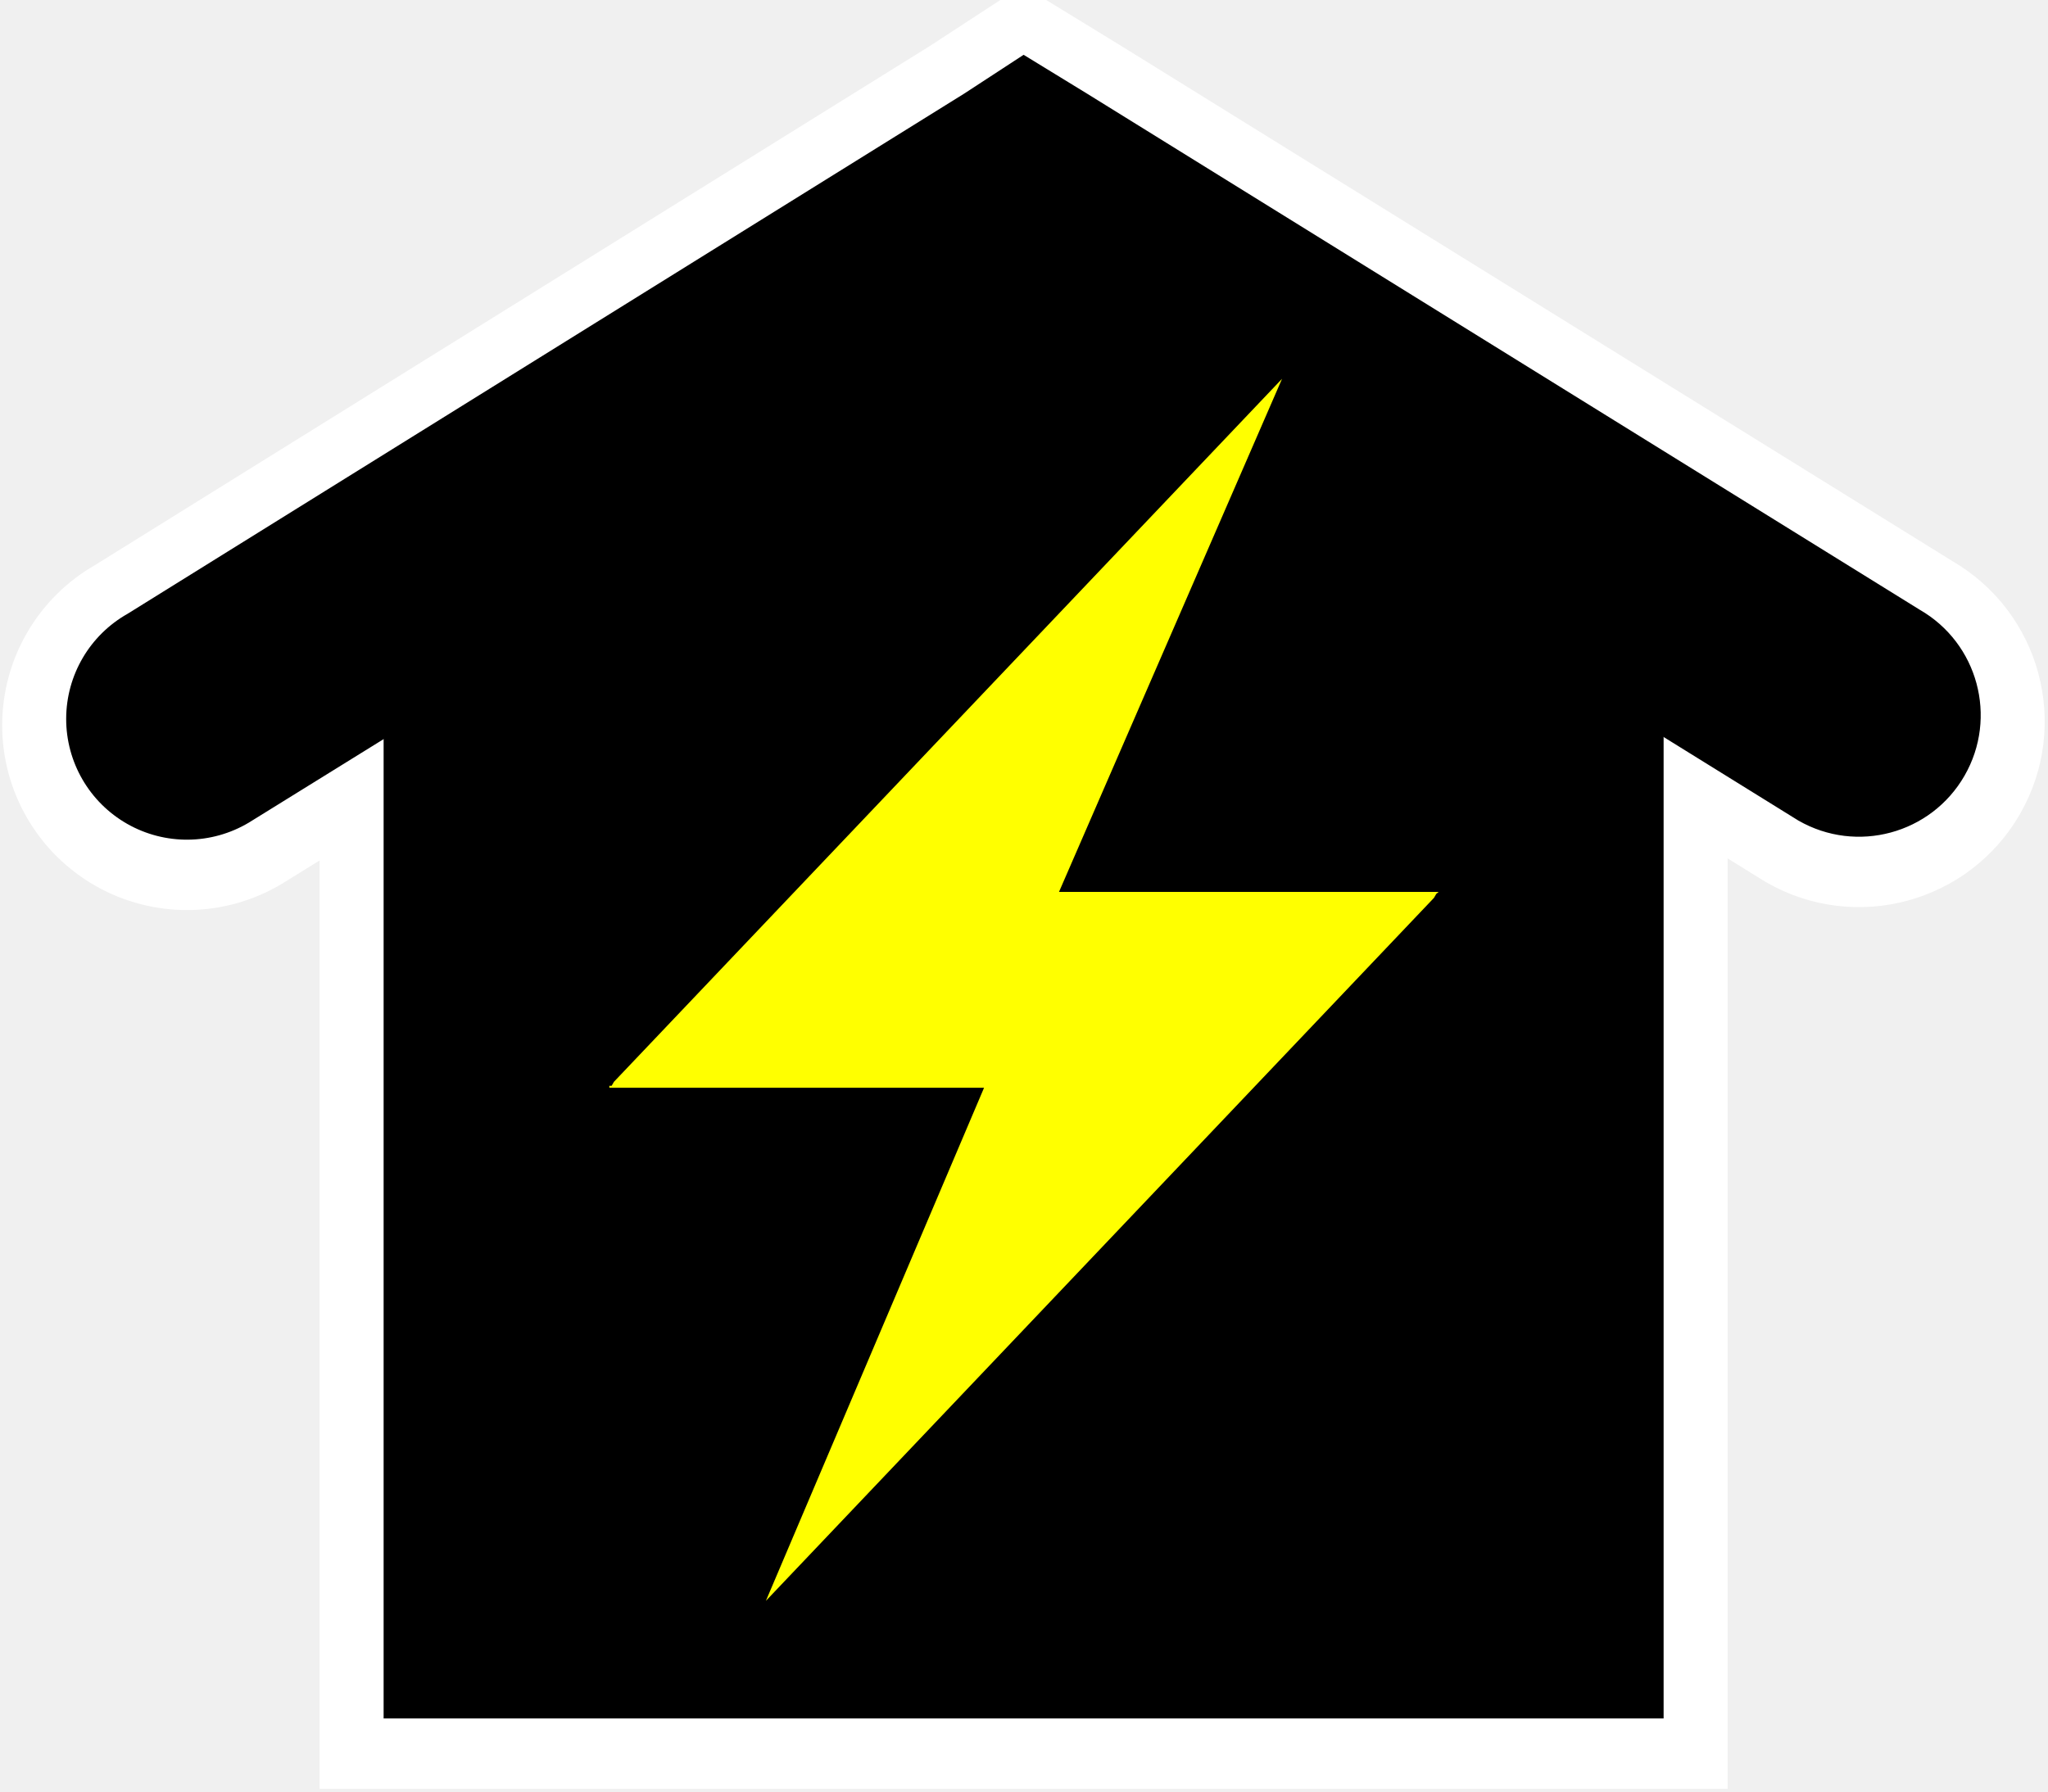
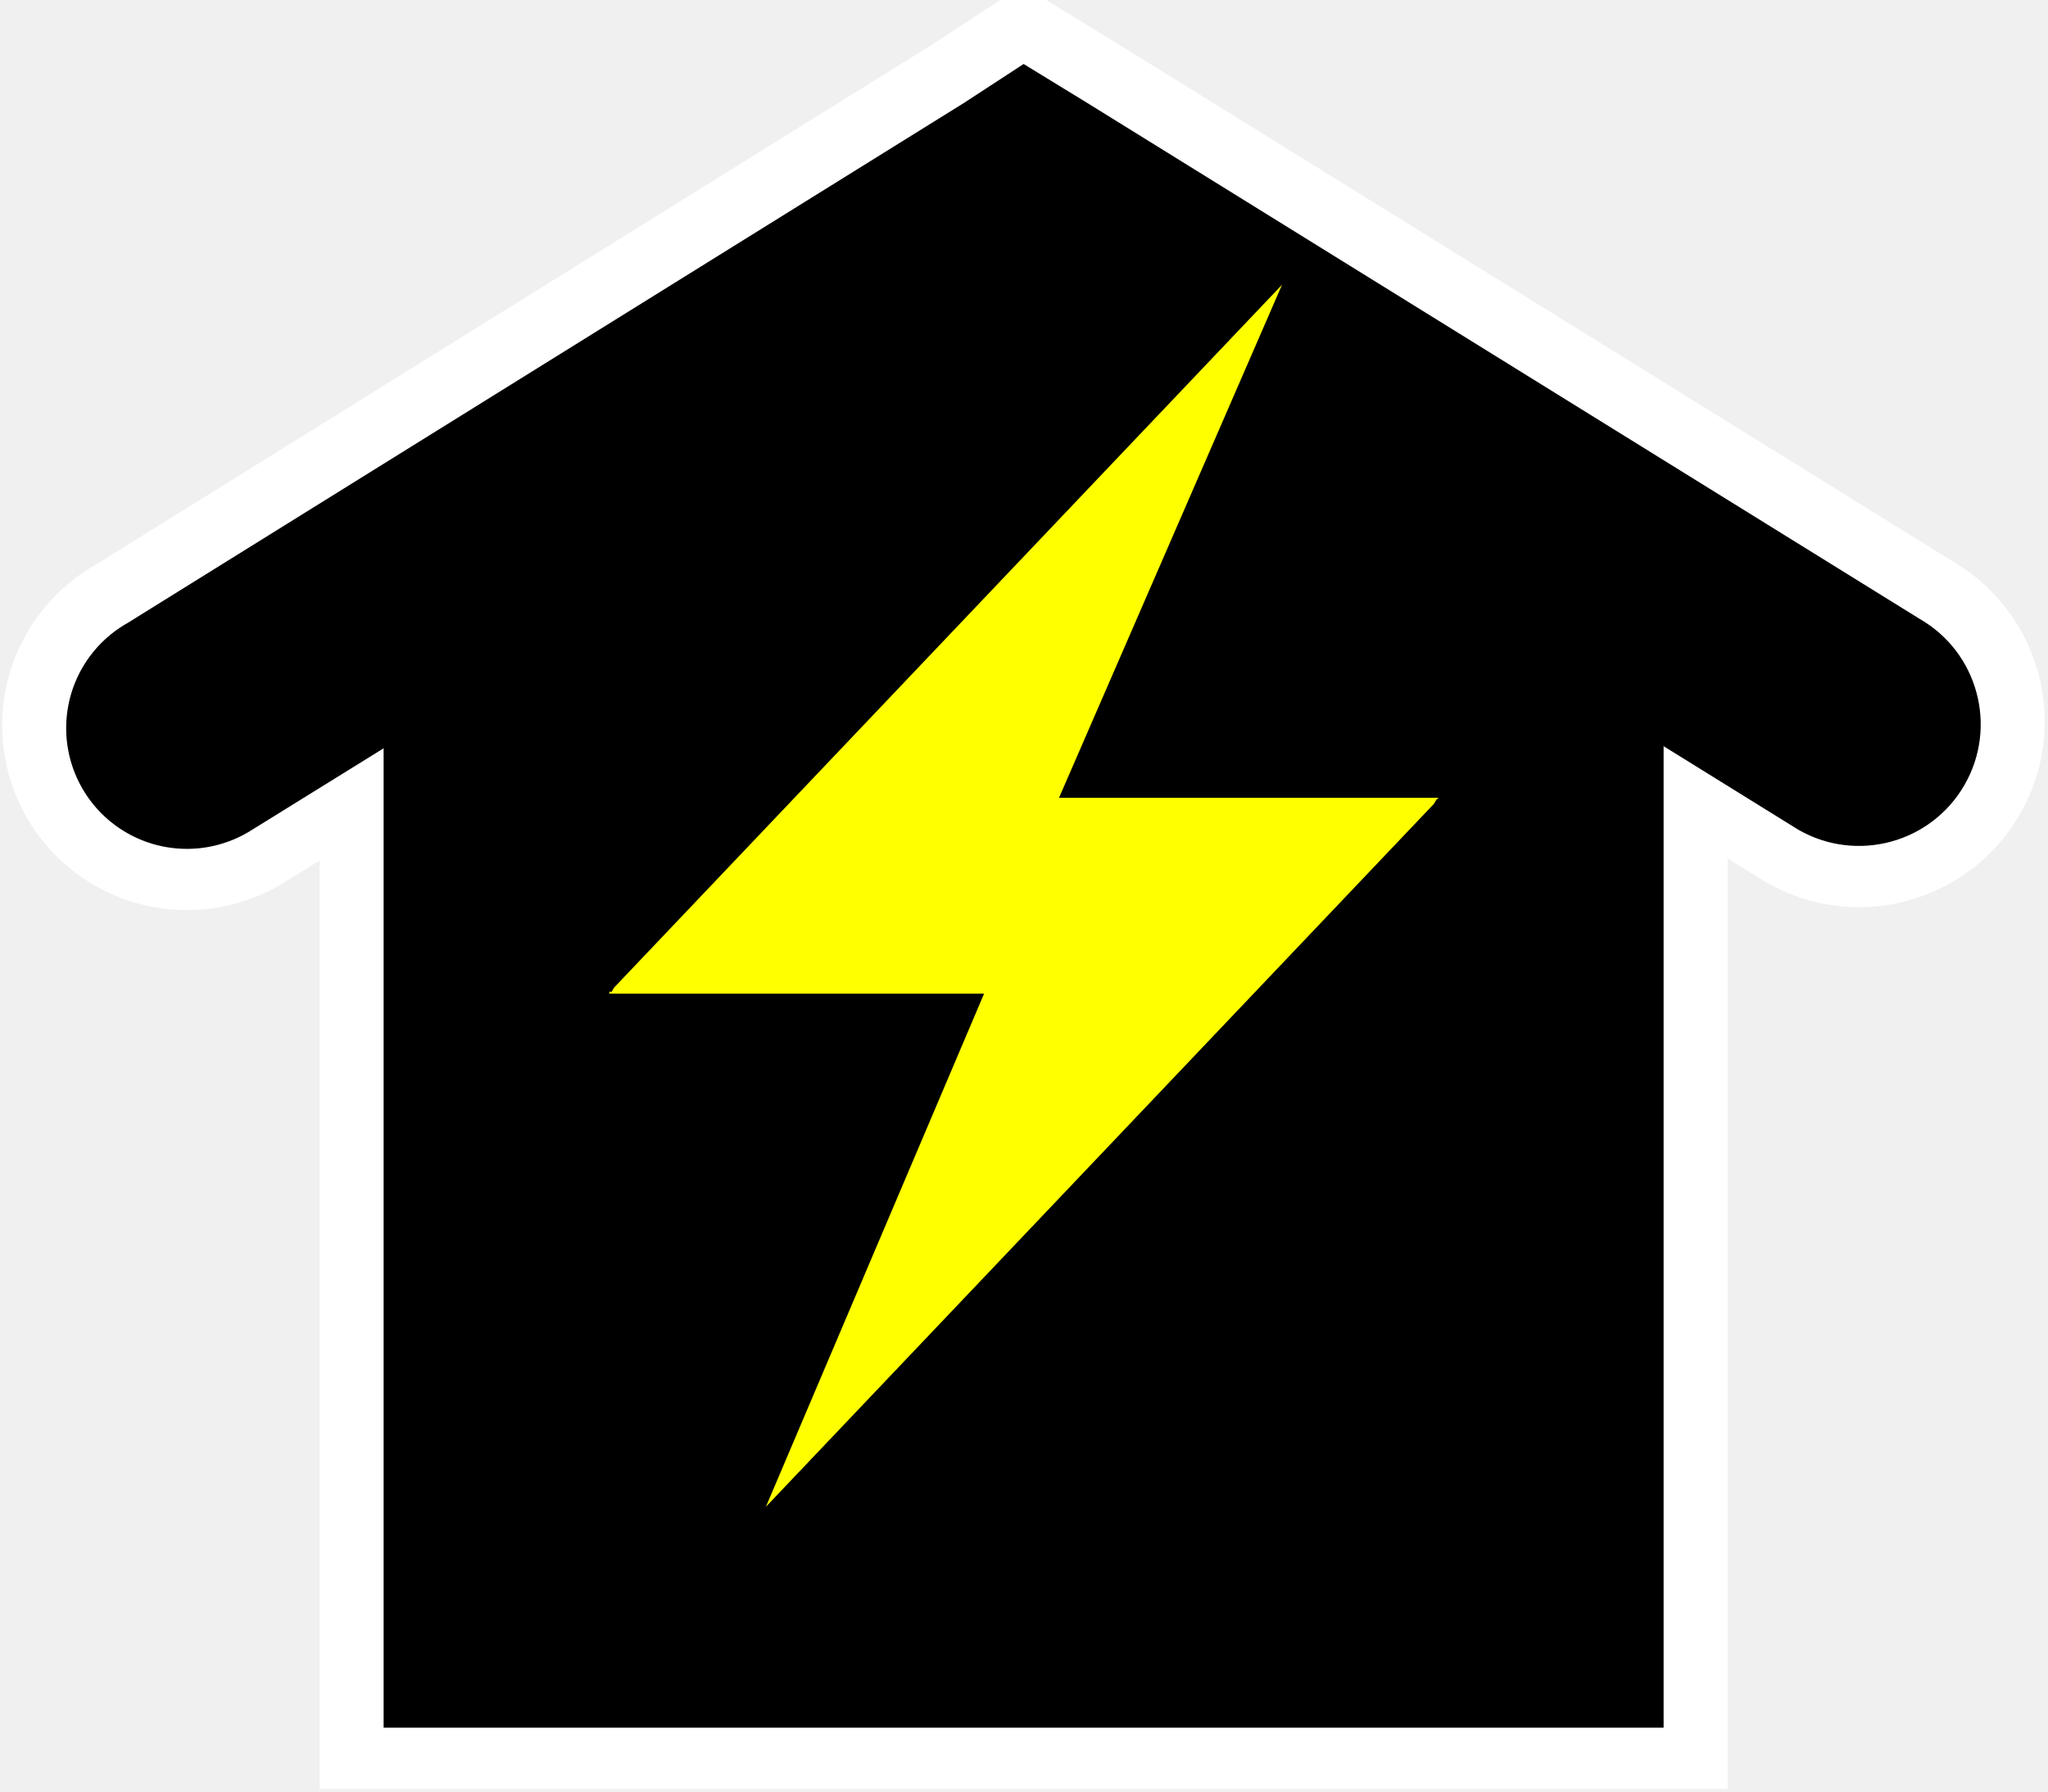
<svg xmlns="http://www.w3.org/2000/svg" width="32" height="28" version="1.1" viewBox="0 0 32 28">
-   <g transform="matrix(1 0 0 .99998 -49.006 -171.04)" fill="#808080" stroke="#fff" stroke-width="2">
-     <path d="m65 175-10 5.994v17.007h20v-16.911z" />
-     <path d="m65 172-.931.608-13.069 8.128a1.887 1.887 0 101.894 3.264l12.137-7.52 12.075 7.488a1.901 1.9 0 001.894-3.296l-13.007-8.064z" color="#000000" style="text-decoration-line:none;text-indent:0;text-transform:none" />
-   </g>
-   <g transform="matrix(1 0 0 .99998 -49.006 -171.14)">
-     <path d="m65 175-10 5.994v17.007h20v-16.911z" />
-     <path d="m65 172-.931.608-13.069 8.128a1.887 1.887 0 101.894 3.264l12.137-7.52 12.075 7.488a1.901 1.9 0 001.894-3.296l-13.007-8.064z" color="#000000" style="text-decoration-line:none;text-indent:0;text-transform:none" />
-   </g>
-   <path d="m20.032 5.92-10.439 10.987-.036.062h-.036v.031h5.855l-3.409 8.019 10.439-10.987.036-.062.037-.031h-5.932z" fill="#ff0" />
+   <path d="m15.994 3.957-10 5.994v17.007h20v-16.911z" fill="#808080" stroke="#ffffff" stroke-width="2" />
+   <path d="m15.994 0.957-0.931 0.608-13.069 8.128a1.887 1.887 0 1 0 1.894 3.264l12.137-7.52 12.075 7.488a1.901 1.9 0 0 0 1.894-3.296l-13.007-8.064z" color="#000000" fill="#808080" stroke="#ffffff" stroke-width="2" style="text-decoration-line:none;text-indent:0;text-transform:none" />
+   <path d="m15.994 4-10 5.994v17.007h20v-16.911z" stroke-width="1" />
+   <path d="m15.994 1-0.931 0.608-13.069 8.128a1.887 1.887 0 1 0 1.894 3.264l12.137-7.52 12.075 7.488a1.901 1.9 0 0 0 1.894-3.296l-13.007-8.064z" color="#000000" stroke-width="1" style="text-decoration-line:none;text-indent:0;text-transform:none" />
+   <path d="m20.032 4.45-10.439 10.987-0.036 0.062h-0.036v0.031h5.855l-3.409 8.019 10.439-10.987 0.036-0.062 0.037-0.031h-5.932z" fill="#ffff00" />
</svg>
